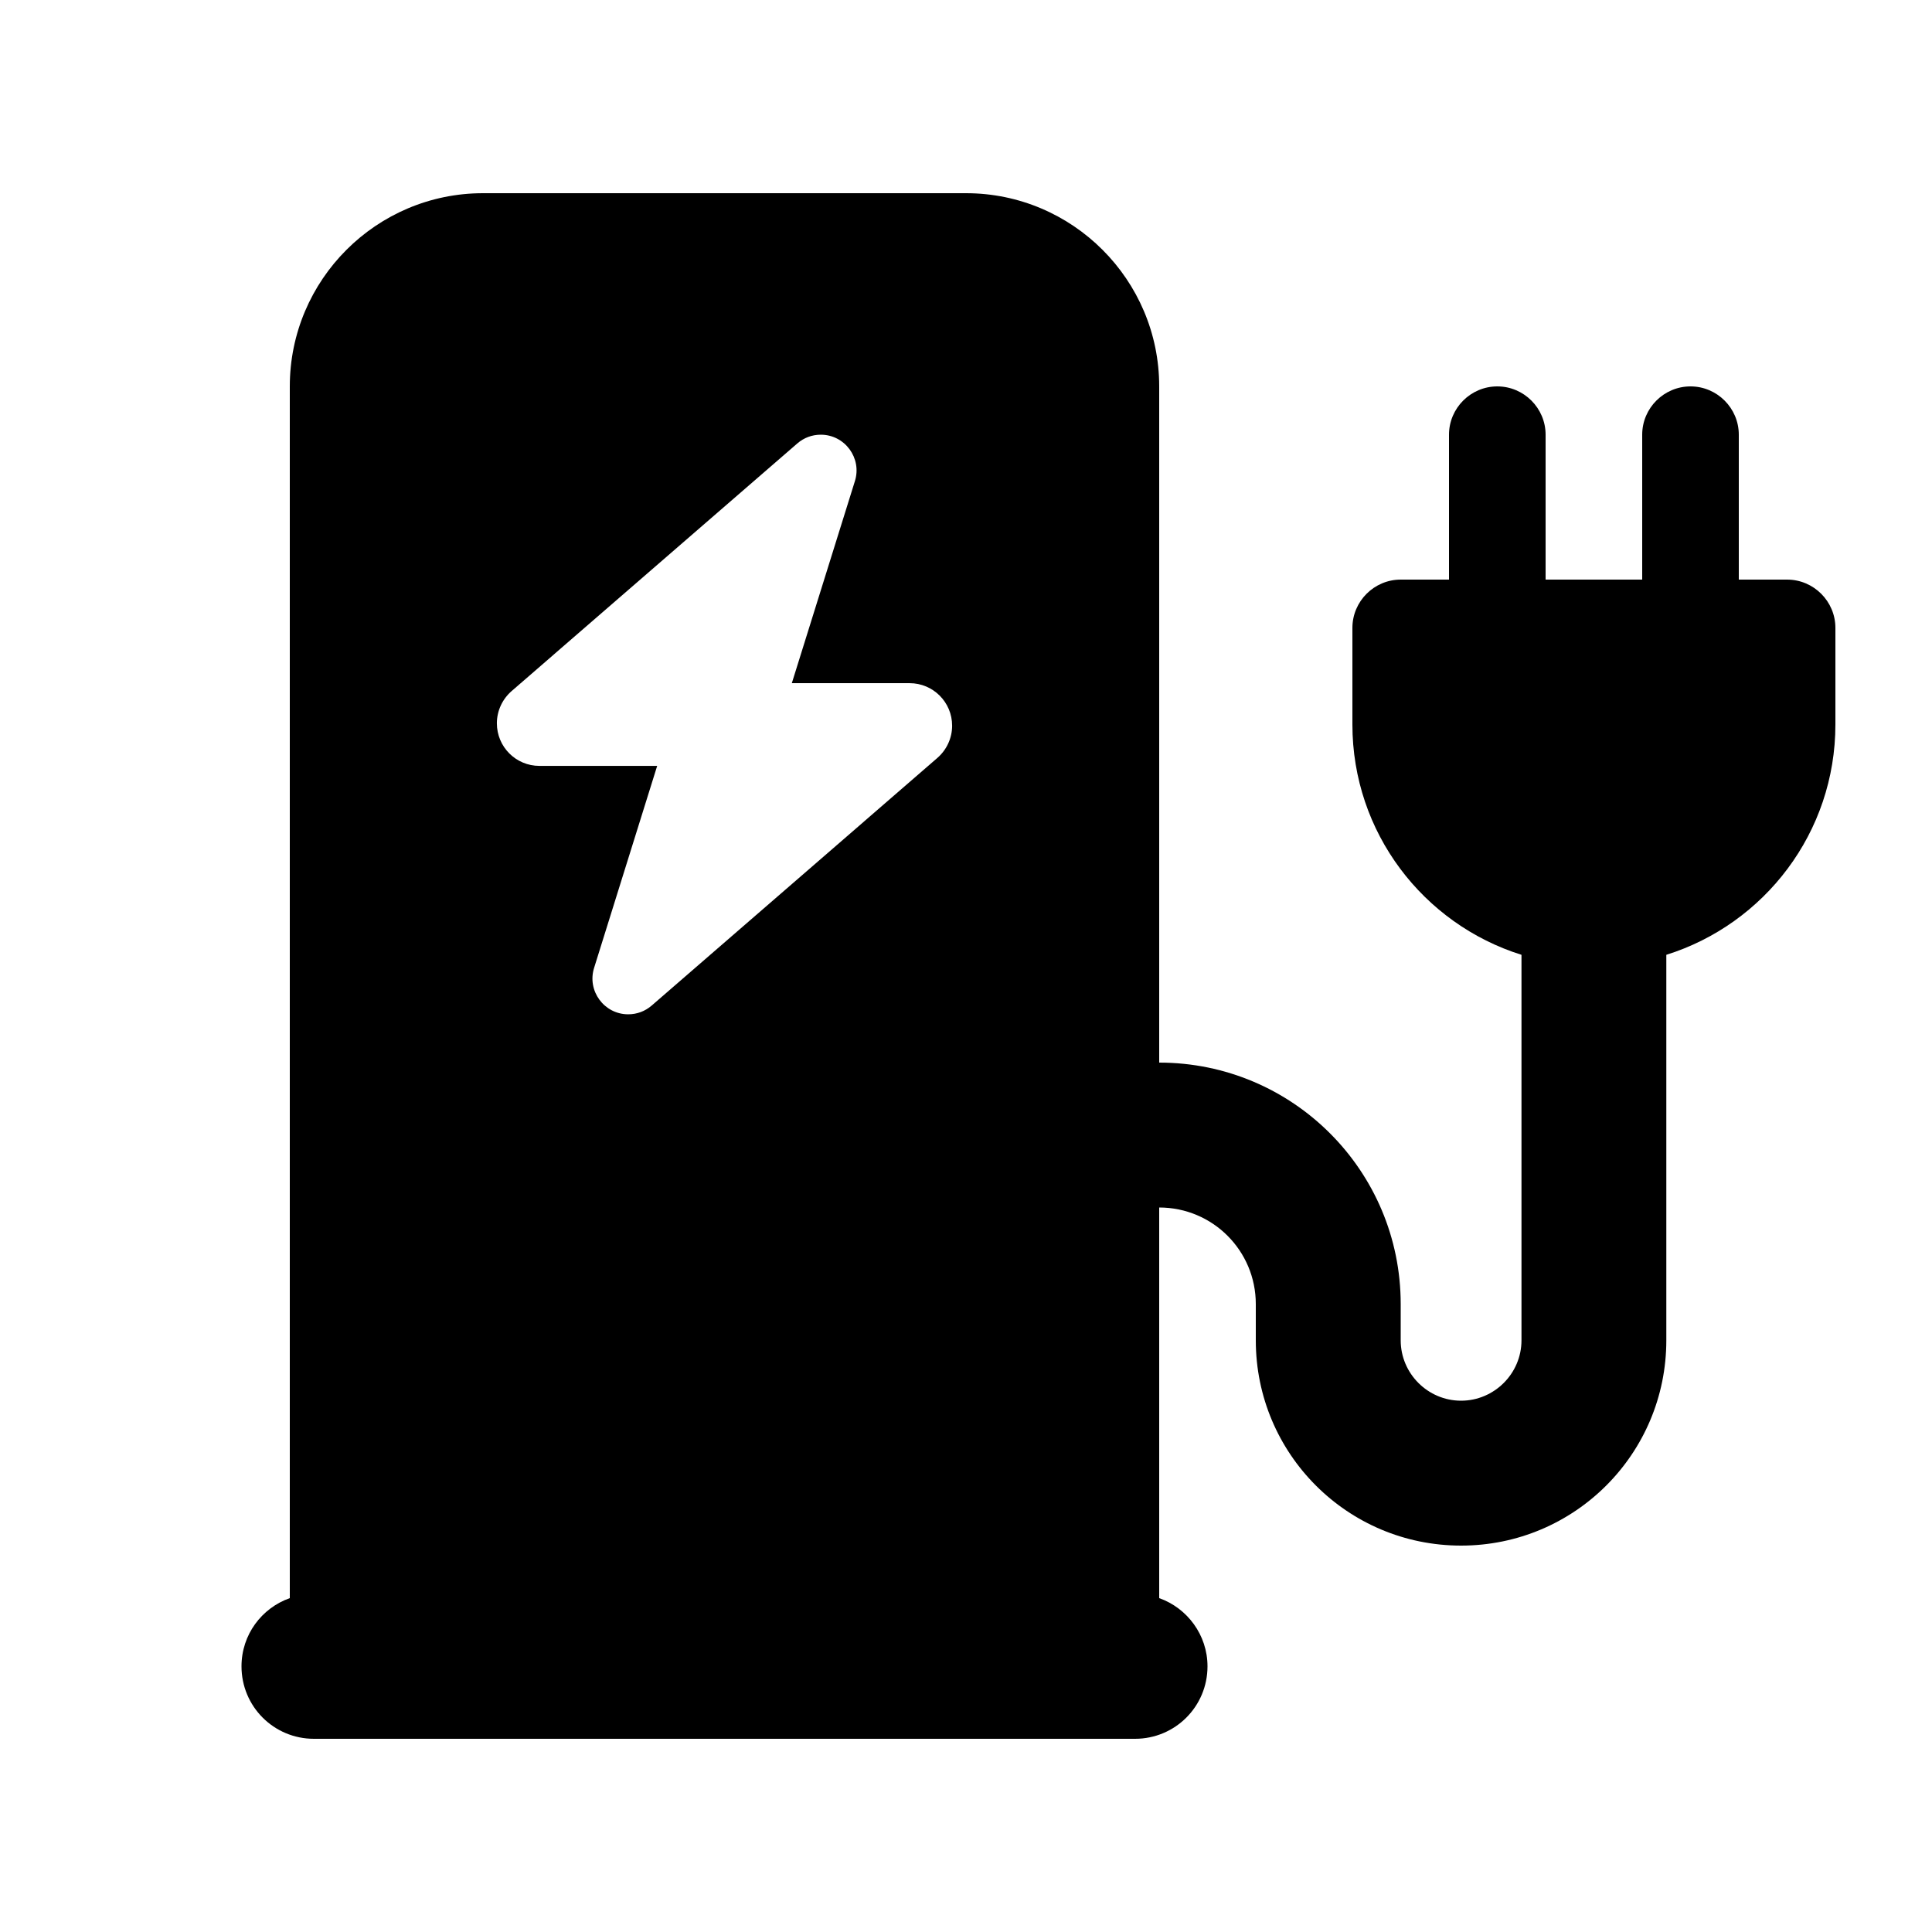
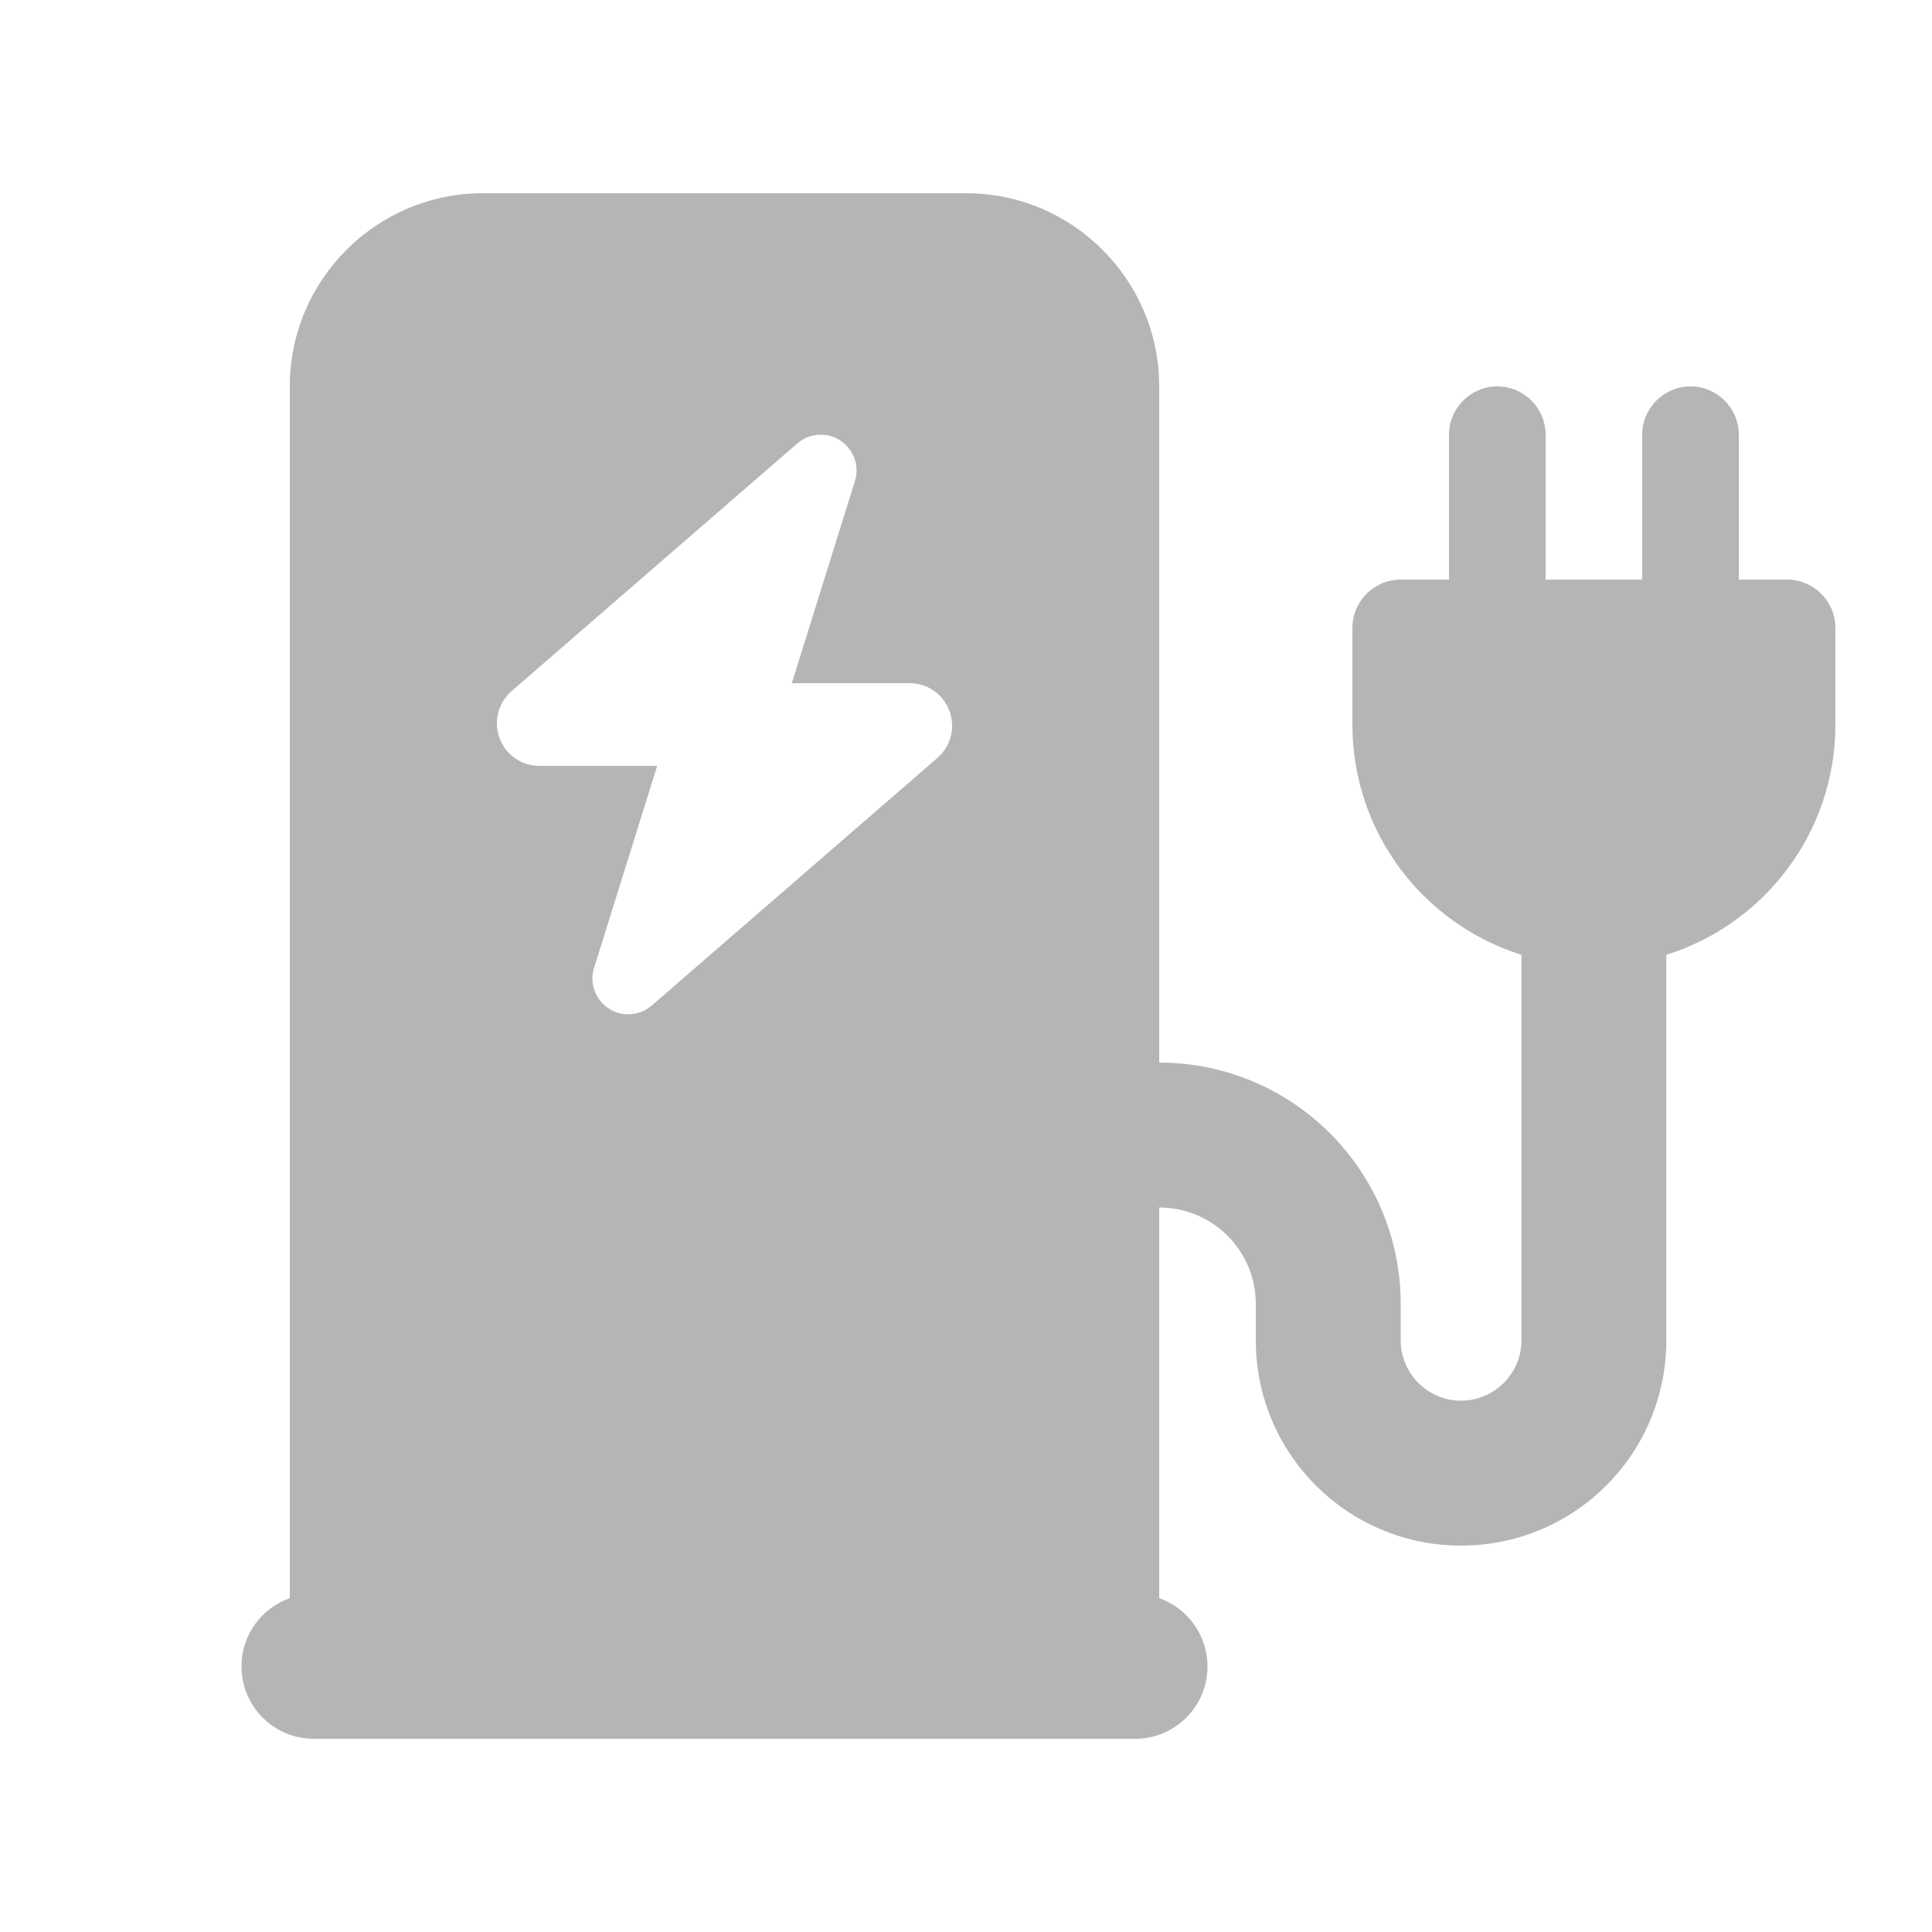
<svg xmlns="http://www.w3.org/2000/svg" width="33" height="33" viewBox="0 0 33 33" fill="none">
-   <path d="M4.95 6.6C4.95 4.78 6.43 3.3 8.25 3.3H16.5C18.32 3.3 19.8 4.78 19.8 6.6V18.15C22.079 18.15 23.925 19.996 23.925 22.275V22.894C23.925 23.461 24.389 23.925 24.956 23.925C25.523 23.925 25.988 23.461 25.988 22.894V16.309C24.312 15.783 23.1 14.221 23.1 12.375V10.725C23.1 10.271 23.471 9.9 23.925 9.9H24.75V7.425C24.75 6.971 25.121 6.6 25.575 6.6C26.029 6.6 26.4 6.971 26.4 7.425V9.9H28.05V7.425C28.05 6.971 28.421 6.6 28.875 6.6C29.329 6.6 29.7 6.971 29.7 7.425V9.9H30.525C30.979 9.9 31.35 10.271 31.35 10.725V12.375C31.35 14.221 30.138 15.783 28.462 16.309V22.894C28.462 24.832 26.895 26.4 24.956 26.4C23.017 26.4 21.45 24.832 21.45 22.894V22.275C21.45 21.362 20.713 20.625 19.8 20.625V27.297C20.279 27.467 20.625 27.926 20.625 28.462C20.625 29.148 20.073 29.7 19.387 29.7H5.362C4.677 29.7 4.125 29.148 4.125 28.462C4.125 27.921 4.47 27.467 4.95 27.297V6.6ZM9.214 13.082H11.225L10.148 16.531C10.024 16.923 10.318 17.325 10.73 17.325C10.88 17.325 11.019 17.273 11.132 17.175L16.01 12.947C16.17 12.808 16.263 12.607 16.263 12.396C16.263 11.993 15.938 11.669 15.536 11.669H13.525L14.602 8.219C14.726 7.827 14.432 7.425 14.02 7.425C13.87 7.425 13.731 7.477 13.618 7.575L8.74 11.803C8.58 11.942 8.487 12.143 8.487 12.354C8.487 12.757 8.812 13.082 9.214 13.082Z" fill="black" />
+   <path d="M4.95 6.6C4.95 4.78 6.43 3.3 8.25 3.3H16.5C18.32 3.3 19.8 4.78 19.8 6.6V18.15C22.079 18.15 23.925 19.996 23.925 22.275V22.894C23.925 23.461 24.389 23.925 24.956 23.925C25.523 23.925 25.988 23.461 25.988 22.894V16.309C24.312 15.783 23.1 14.221 23.1 12.375V10.725C23.1 10.271 23.471 9.9 23.925 9.9H24.75V7.425C24.75 6.971 25.121 6.6 25.575 6.6C26.029 6.6 26.4 6.971 26.4 7.425V9.9H28.05V7.425C28.05 6.971 28.421 6.6 28.875 6.6C29.329 6.6 29.7 6.971 29.7 7.425V9.9H30.525C30.979 9.9 31.35 10.271 31.35 10.725V12.375C31.35 14.221 30.138 15.783 28.462 16.309V22.894C28.462 24.832 26.895 26.4 24.956 26.4C23.017 26.4 21.45 24.832 21.45 22.894V22.275C21.45 21.362 20.713 20.625 19.8 20.625V27.297C20.279 27.467 20.625 27.926 20.625 28.462C20.625 29.148 20.073 29.7 19.387 29.7H5.362C4.677 29.7 4.125 29.148 4.125 28.462C4.125 27.921 4.47 27.467 4.95 27.297V6.6ZM9.214 13.082H11.225L10.148 16.531C10.024 16.923 10.318 17.325 10.73 17.325C10.88 17.325 11.019 17.273 11.132 17.175L16.01 12.947C16.17 12.808 16.263 12.607 16.263 12.396C16.263 11.993 15.938 11.669 15.536 11.669H13.525L14.602 8.219C14.726 7.827 14.432 7.425 14.02 7.425C13.87 7.425 13.731 7.477 13.618 7.575L8.74 11.803C8.58 11.942 8.487 12.143 8.487 12.354C8.487 12.757 8.812 13.082 9.214 13.082Z" fill="#B5B5B5" />
</svg>
